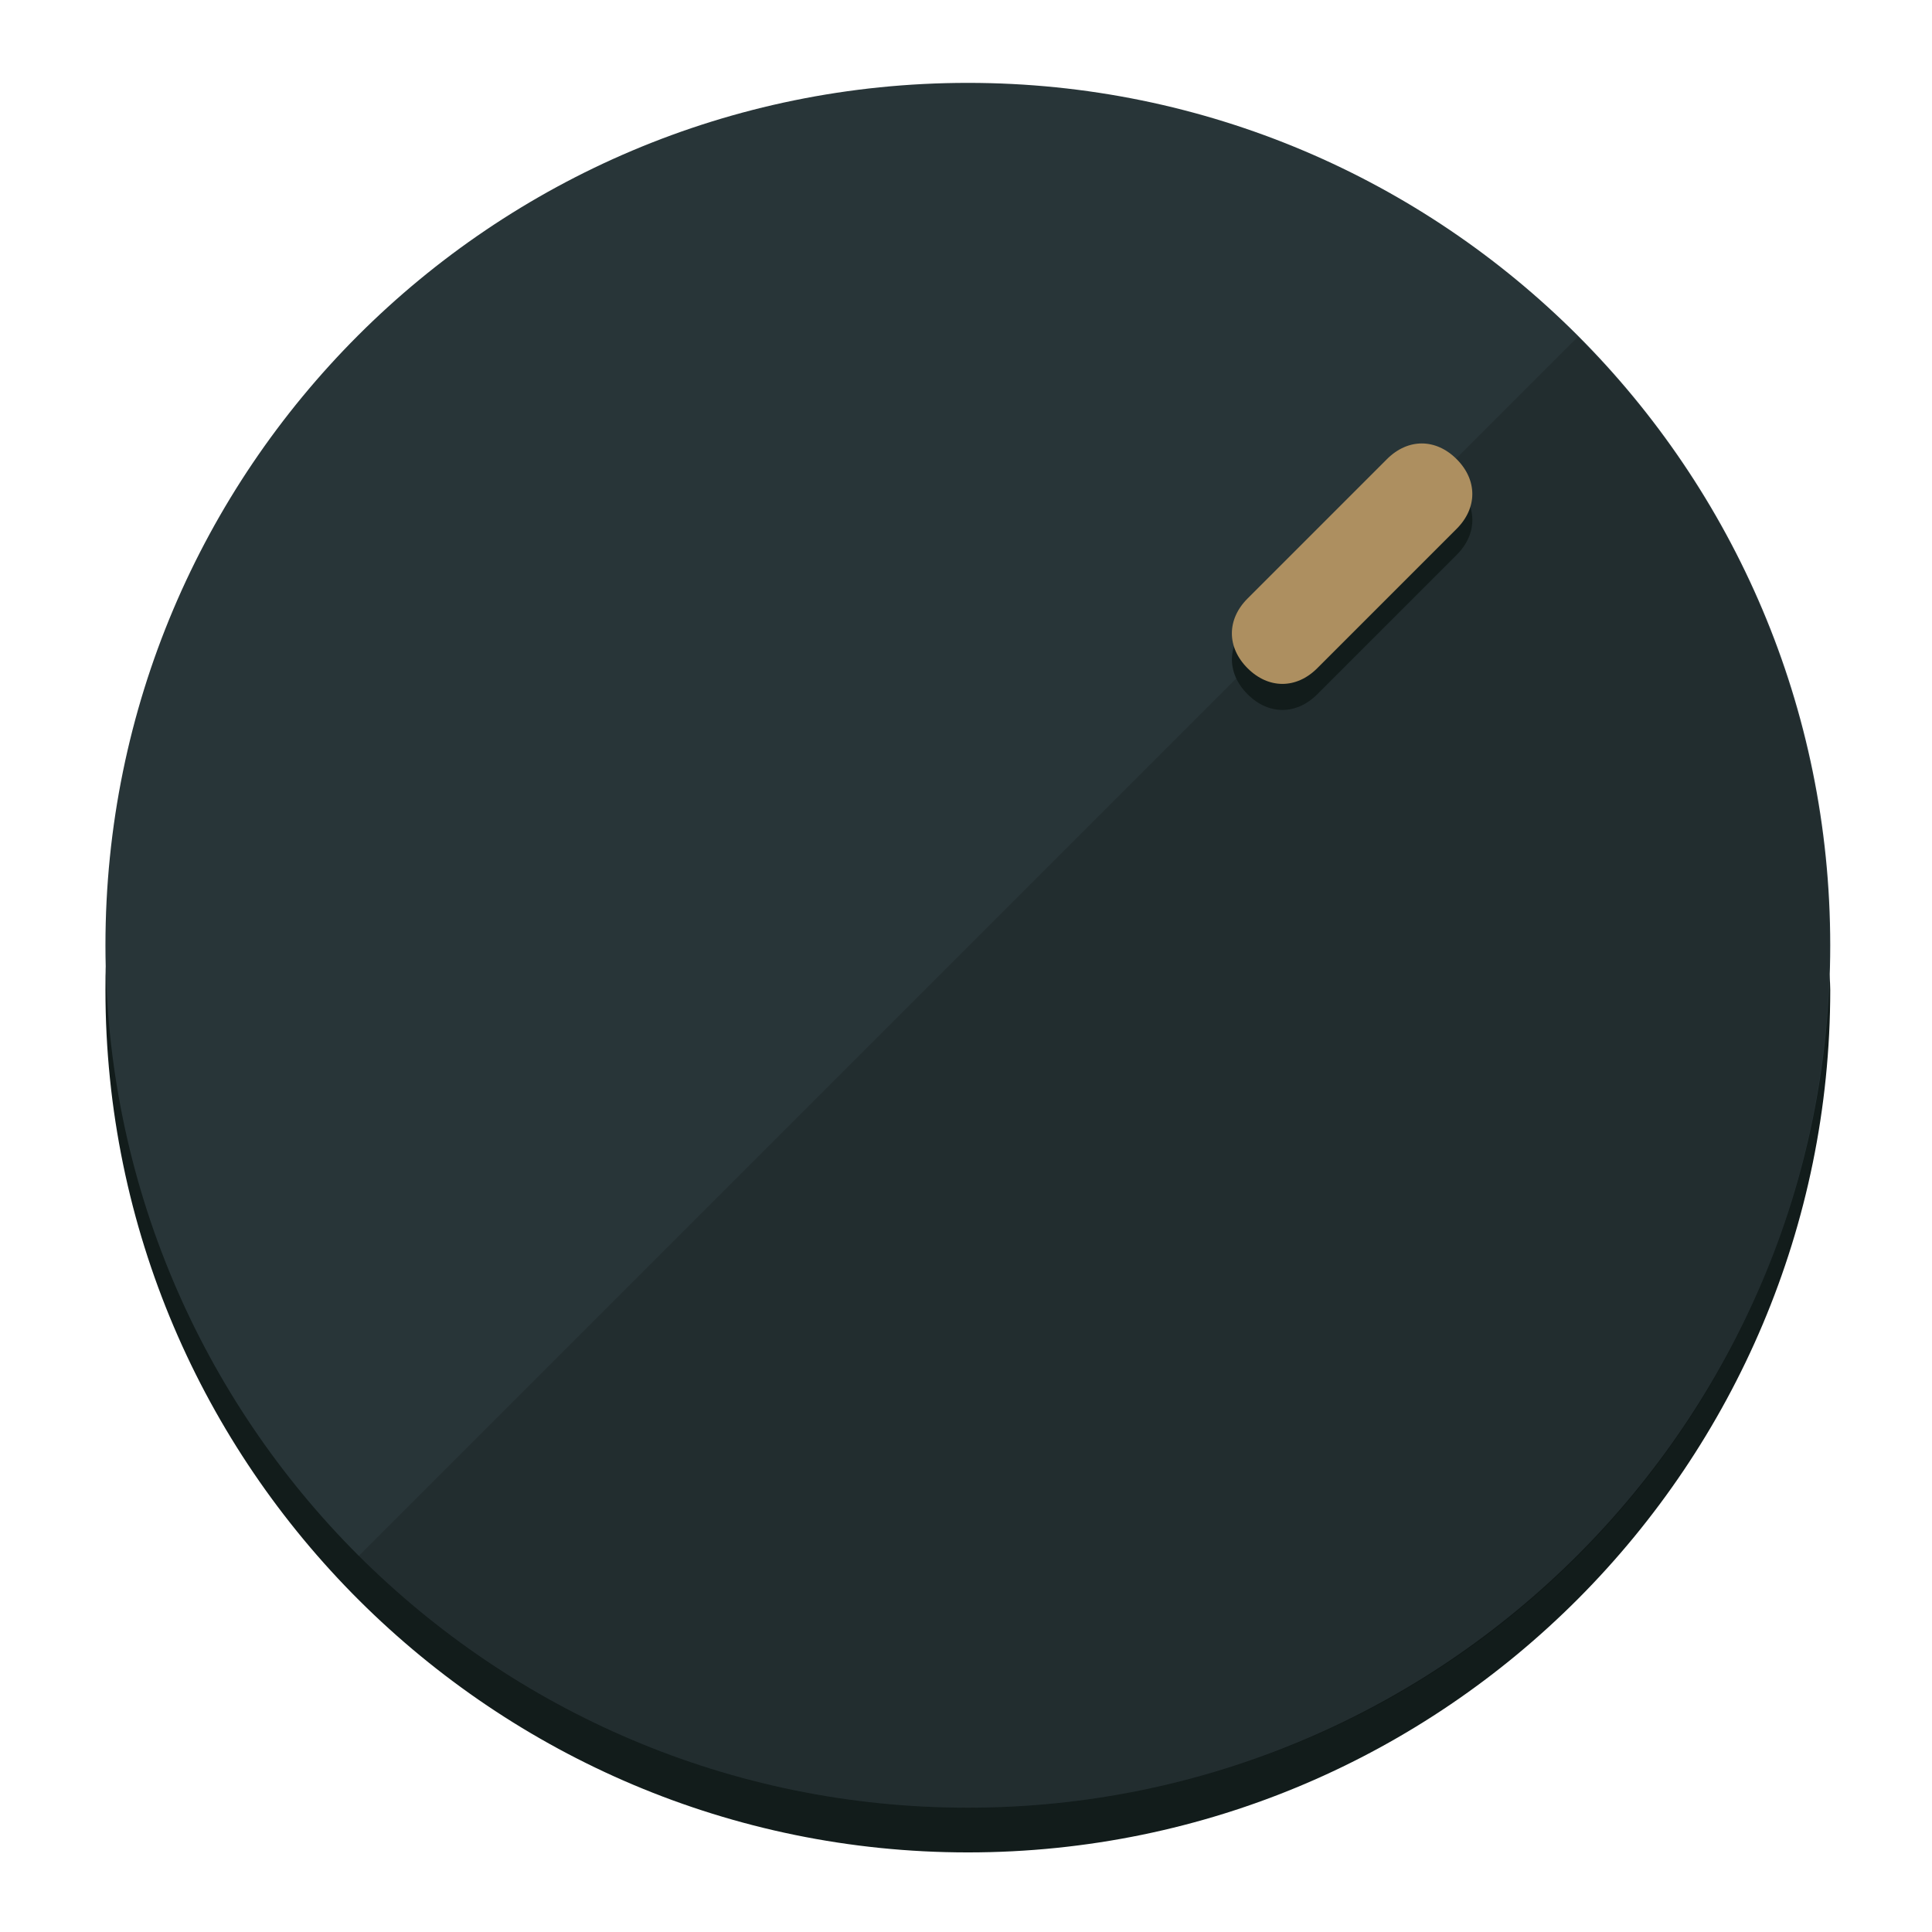
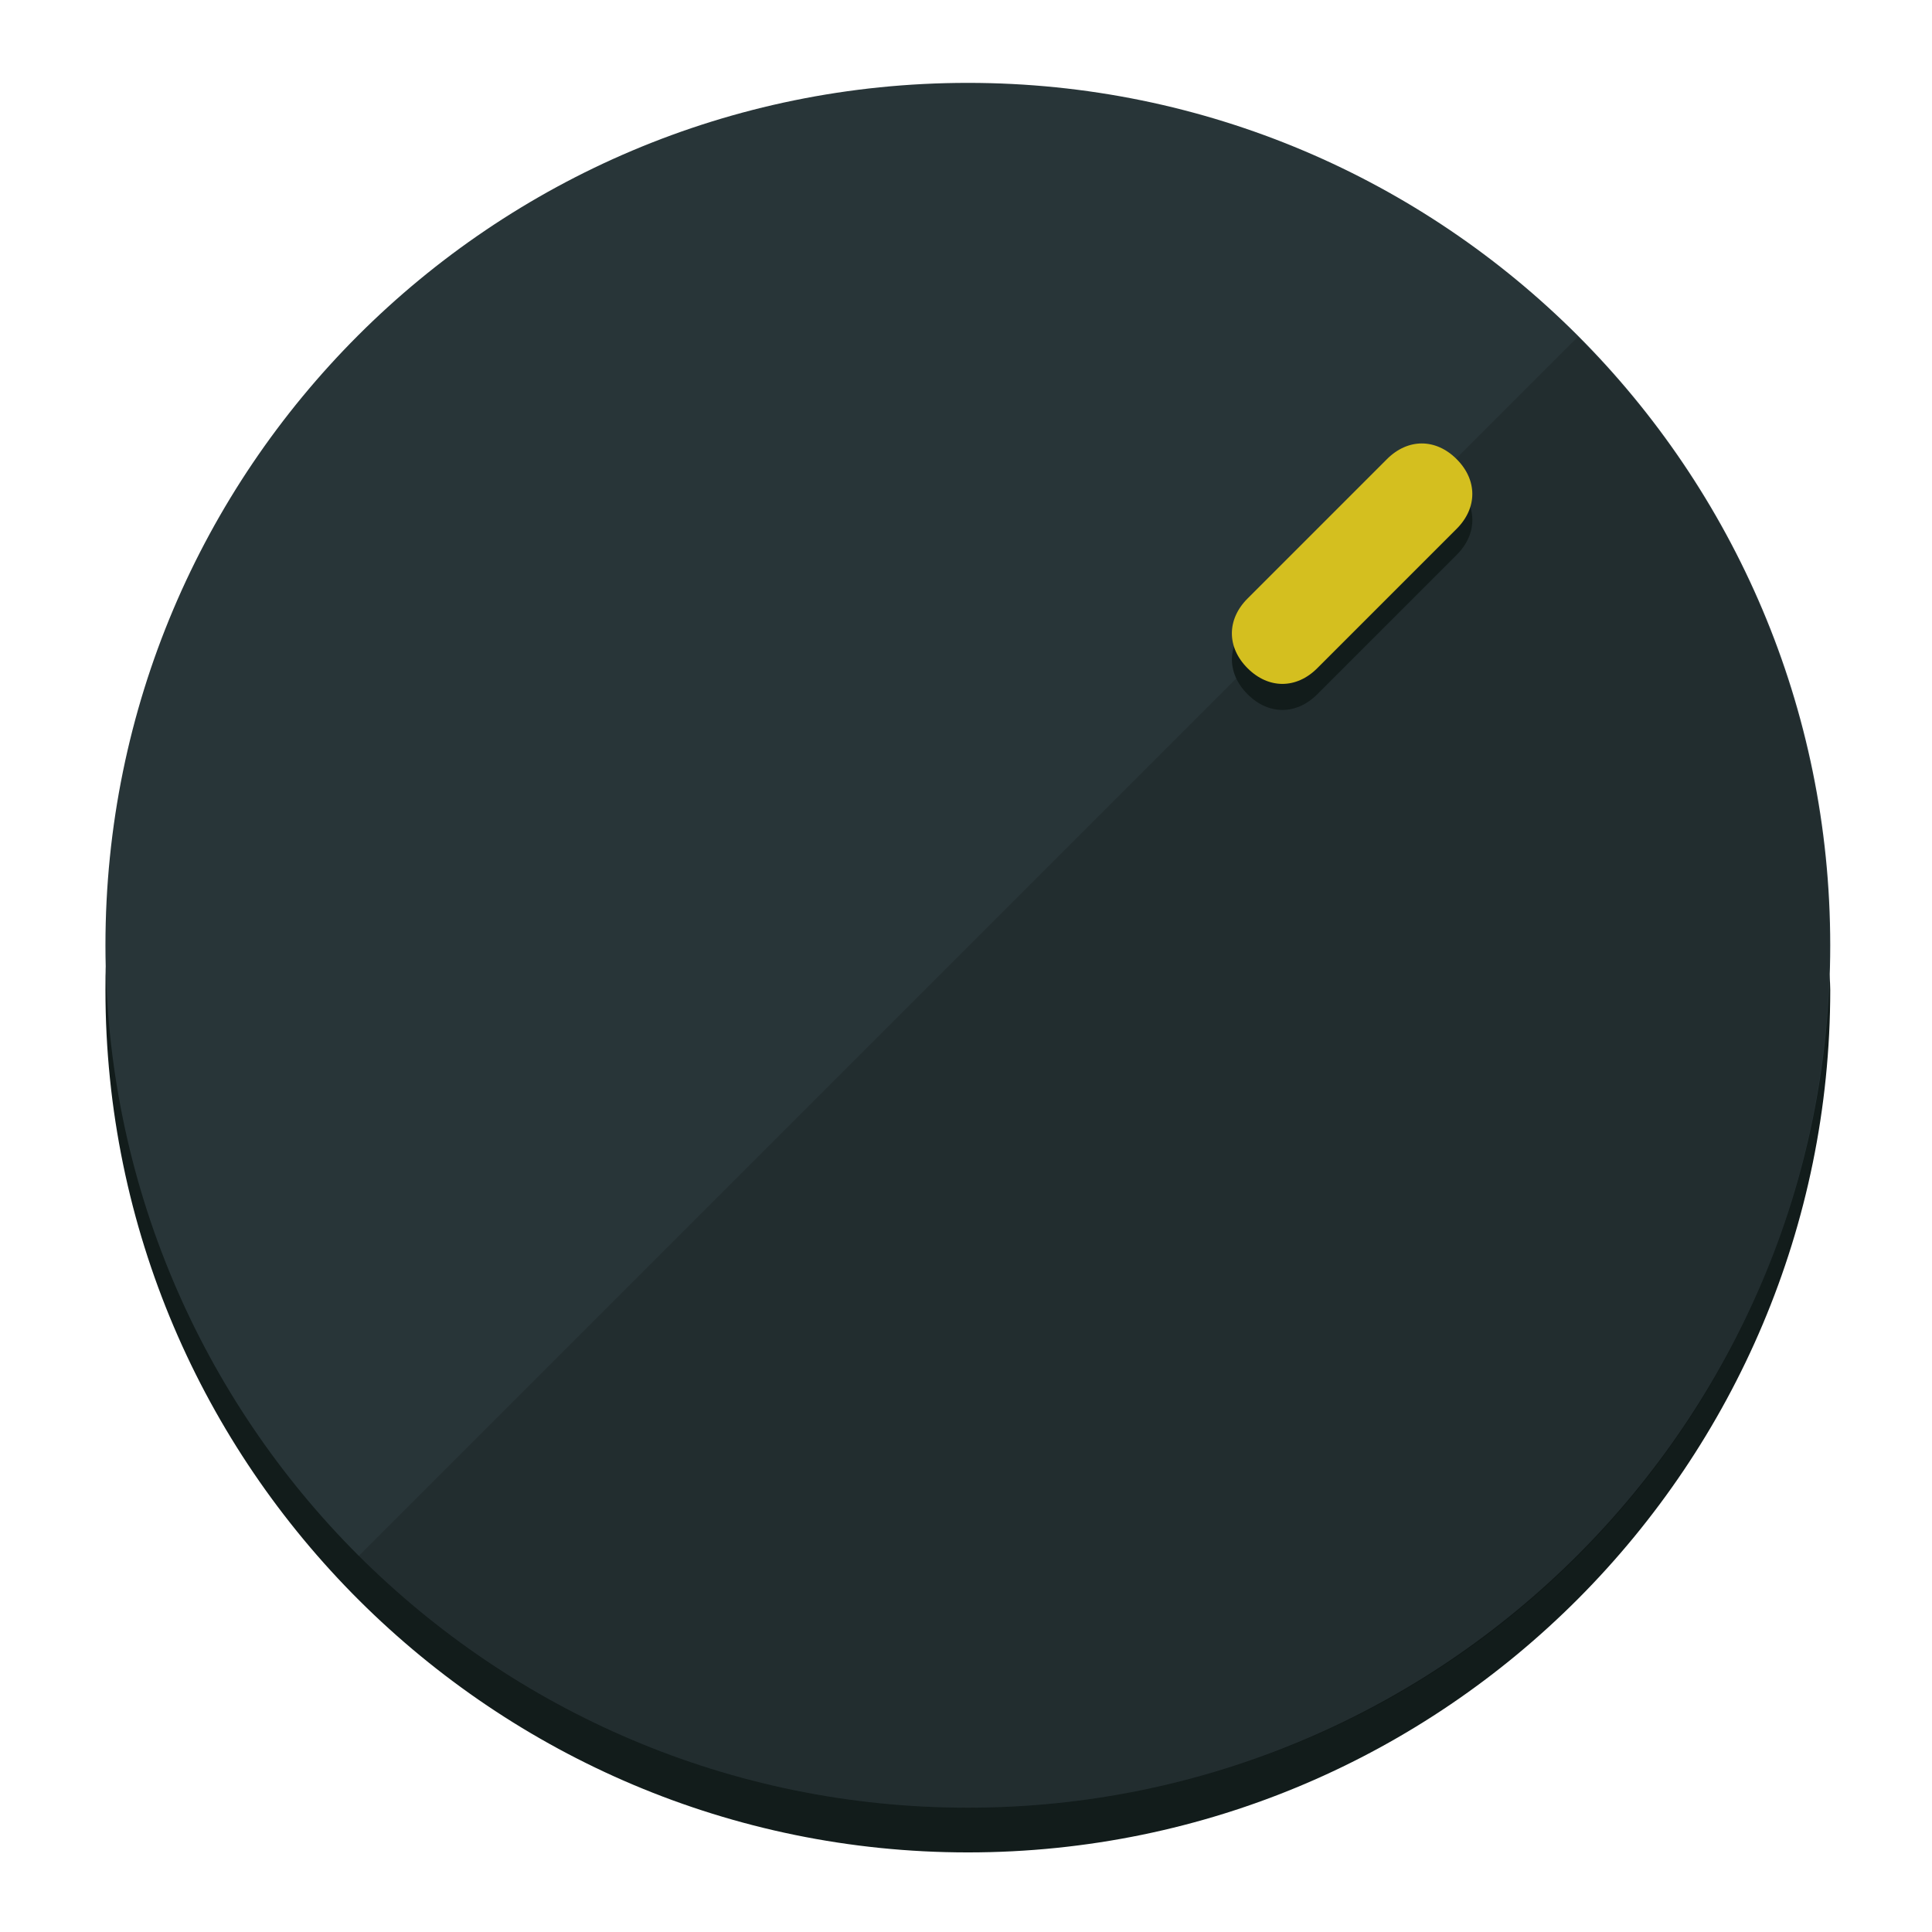
<svg xmlns="http://www.w3.org/2000/svg" height="120px" width="120px" version="1.1" id="Layer_1" viewBox="0 0 496.8 496.8" xml:space="preserve">
  <defs id="defs23" />
  <g id="g3158">
    <path style="display:inline;fill:#121c1b;fill-opacity:1;stroke-width:1.584" d="m 248.875,445.92 c 116.582,0 212.89,-91.238 220.493,-205.286 0,5.069 1.267,8.87 1.267,13.939 0,121.651 -98.842,221.76 -221.76,221.76 -121.651,0 -221.76,-98.842 -221.76,-221.76 0,-5.069 0,-8.87 1.267,-13.939 7.603,114.048 103.91,205.286 220.493,205.286 z" id="path8" />
    <circle style="display:inline;fill:#283538;fill-opacity:1;stroke-width:1.584" cx="248.875" cy="243.071" r="221.76" id="circle12" />
    <path style="display:inline;fill:#000000;fill-opacity:0.154;stroke-width:1.587" d="m 405.744,86.606 c 86.308,86.308 86.308,227.193 0,313.5 -86.308,86.308 -227.193,86.308 -313.5,0" id="path14" />
  </g>
  <g id="g3198">
    <circle style="display:none;fill:#000000;fill-opacity:0;stroke-width:1.584" cx="347.932" cy="-3.454" r="221.76" id="circle12-3" transform="rotate(45)" />
    <path style="display:inline;fill:#121c1b;fill-opacity:1;stroke-width:1.584" d="m 338.732,178.525 c -5.376,5.376 -12.545,5.376 -17.921,-3e-5 v 0 c -5.376,-5.376 -5.376,-12.545 -1e-5,-17.921 l 35.842,-35.842 c 5.376,-5.376 12.545,-5.376 17.921,2e-5 v 0 c 5.376,5.376 5.376,12.545 0,17.921 z" id="path3789" />
-     <path style="display:inline;fill:#AD8F60;stroke-width:1.584" d="m 338.722,171.826 c -5.376,5.376 -12.545,5.376 -17.921,-2e-5 v 0 c -5.376,-5.376 -5.376,-12.545 0,-17.921 l 35.842,-35.842 c 5.376,-5.376 12.545,-5.376 17.921,-10e-6 v 0 c 5.376,5.376 5.376,12.545 0,17.921 z" id="path915" />
+     <path style="display:inline;fill:#D4BF1F;stroke-width:1.584" d="m 338.722,171.826 c -5.376,5.376 -12.545,5.376 -17.921,-2e-5 v 0 c -5.376,-5.376 -5.376,-12.545 0,-17.921 l 35.842,-35.842 c 5.376,-5.376 12.545,-5.376 17.921,-10e-6 v 0 c 5.376,5.376 5.376,12.545 0,17.921 z" id="path915" />
  </g>
</svg>
